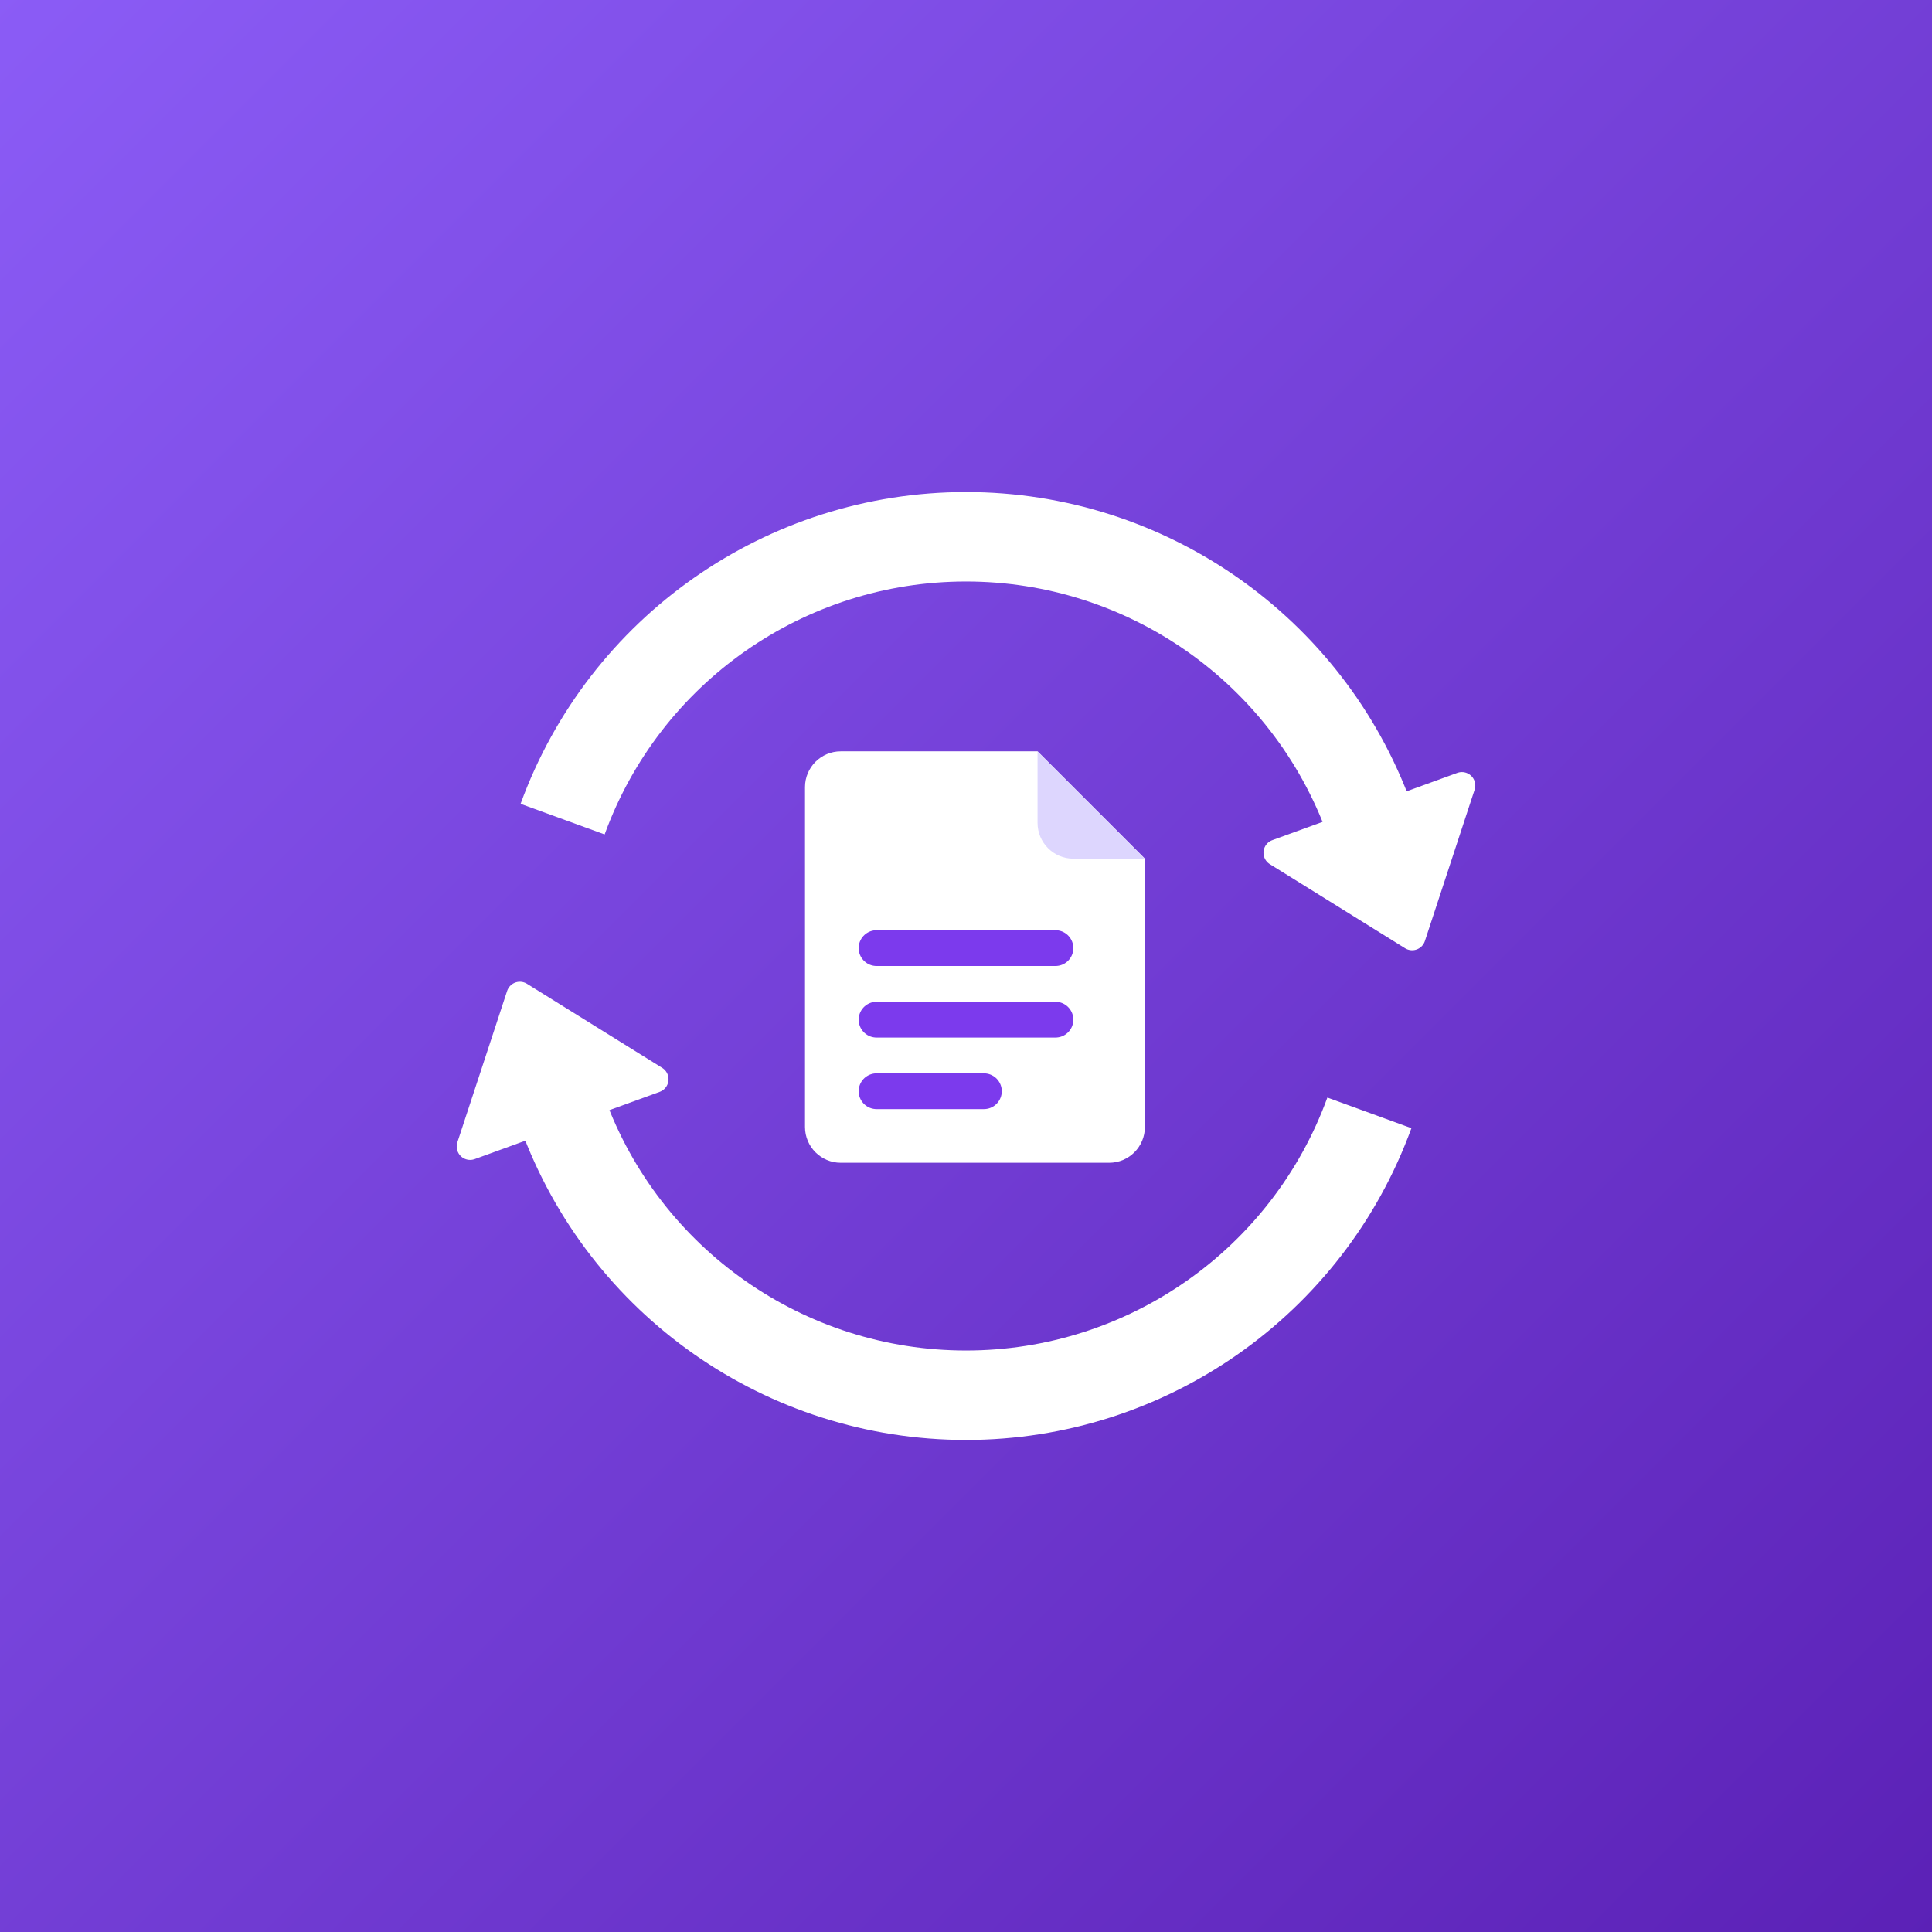
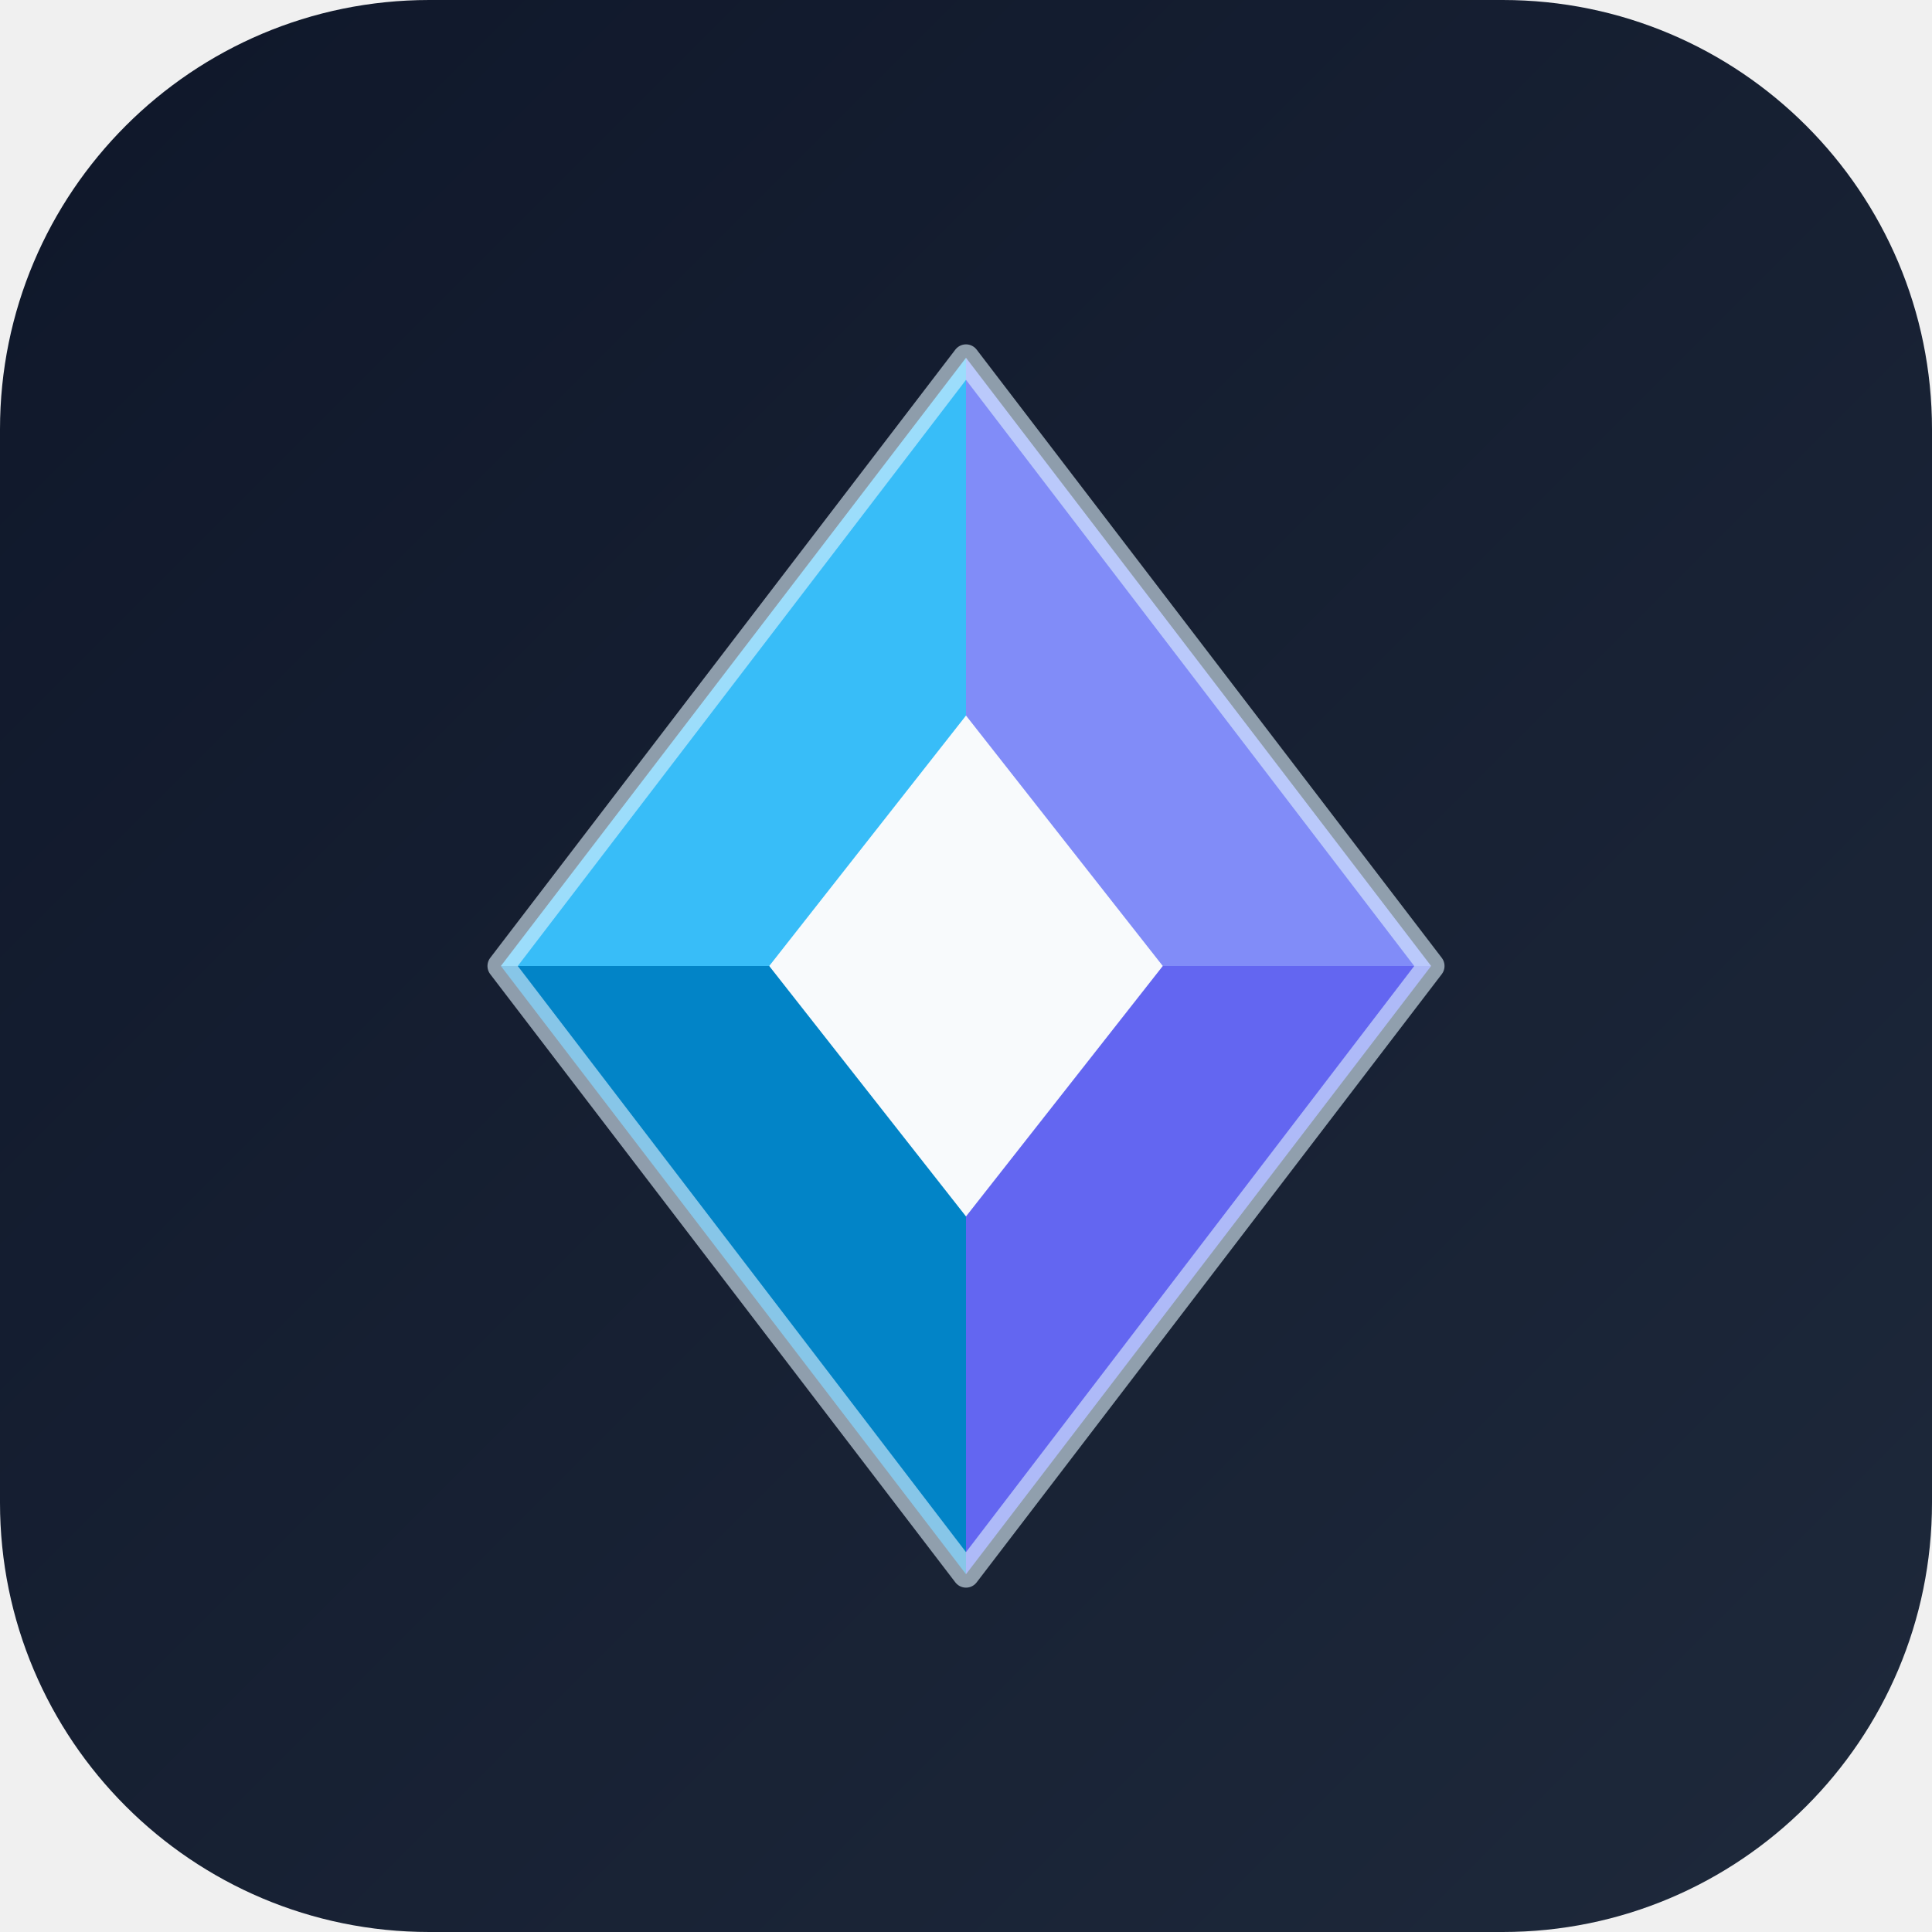
<svg xmlns="http://www.w3.org/2000/svg" viewBox="0 0 108 108">
  <defs>
-     <linearGradient id="g" x1="0" y1="0" x2="1" y2="1">
-       <stop offset="0" stop-color="#8B5CF6" />
-       <stop offset="1" stop-color="#5B21B6" />
+     <linearGradient id="onyx-bg" x1="0" y1="0" x2="1" y2="1">
+       <stop offset="0" stop-color="#0F172A" />
+       <stop offset="1" stop-color="#1E293B" />
    </linearGradient>
  </defs>
-   <rect width="108" height="108" fill="url(#g)" />
-   <path d="M31.45,45.79 A24,24 0 0 1 76.55,45.79" fill="none" stroke="#fff" stroke-width="5" stroke-linecap="butt" />
-   <path d="M78.94,52.37 L81.72,43.91 L71.38,47.67 Z" fill="#fff" stroke="#fff" stroke-width="1.5" stroke-linejoin="round" />
-   <path d="M76.55,62.21 A24,24 0 0 1 31.45,62.21" fill="none" stroke="#fff" stroke-width="5" stroke-linecap="butt" />
-   <path d="M29.06,55.63 L36.62,60.33 L26.28,64.09 Z" fill="#fff" stroke="#fff" stroke-width="1.5" stroke-linejoin="round" />
-   <path d="M47,42 h11 l6,6 v15 a2,2 0 0 1 -2,2 h-15 a2,2 0 0 1 -2,-2 v-19 a2,2 0 0 1 2,-2z" fill="#fff" />
-   <path d="M58,42 v4 a2,2 0 0 0 2,2 h4z" fill="#DDD6FE" />
-   <path d="M49,53 h10 M49,57 h10 M49,61 h6" stroke="#7C3AED" stroke-width="2" stroke-linecap="round" />
+   <rect width="108" height="108" rx="24" fill="url(#onyx-bg)" />
+   <path d="M54,20 L80,54 L54,54 Z" fill="#818CF8" />
+   <path d="M54,20 L28,54 L54,54 Z" fill="#38BDF8" />
+   <path d="M28,54 L54,88 L54,54 Z" fill="#0284C7" />
+   <path d="M80,54 L54,88 L54,54 Z" fill="#6366F1" />
+   <path d="M54,20 L80,54 L54,88 L28,54 Z" fill="none" stroke="#E0F2FE" stroke-opacity="0.6" stroke-width="1.5" stroke-linejoin="round" />
+   <path d="M54,40 L65,54 L54,68 L43,54 Z" fill="#F8FAFC" />
</svg>
